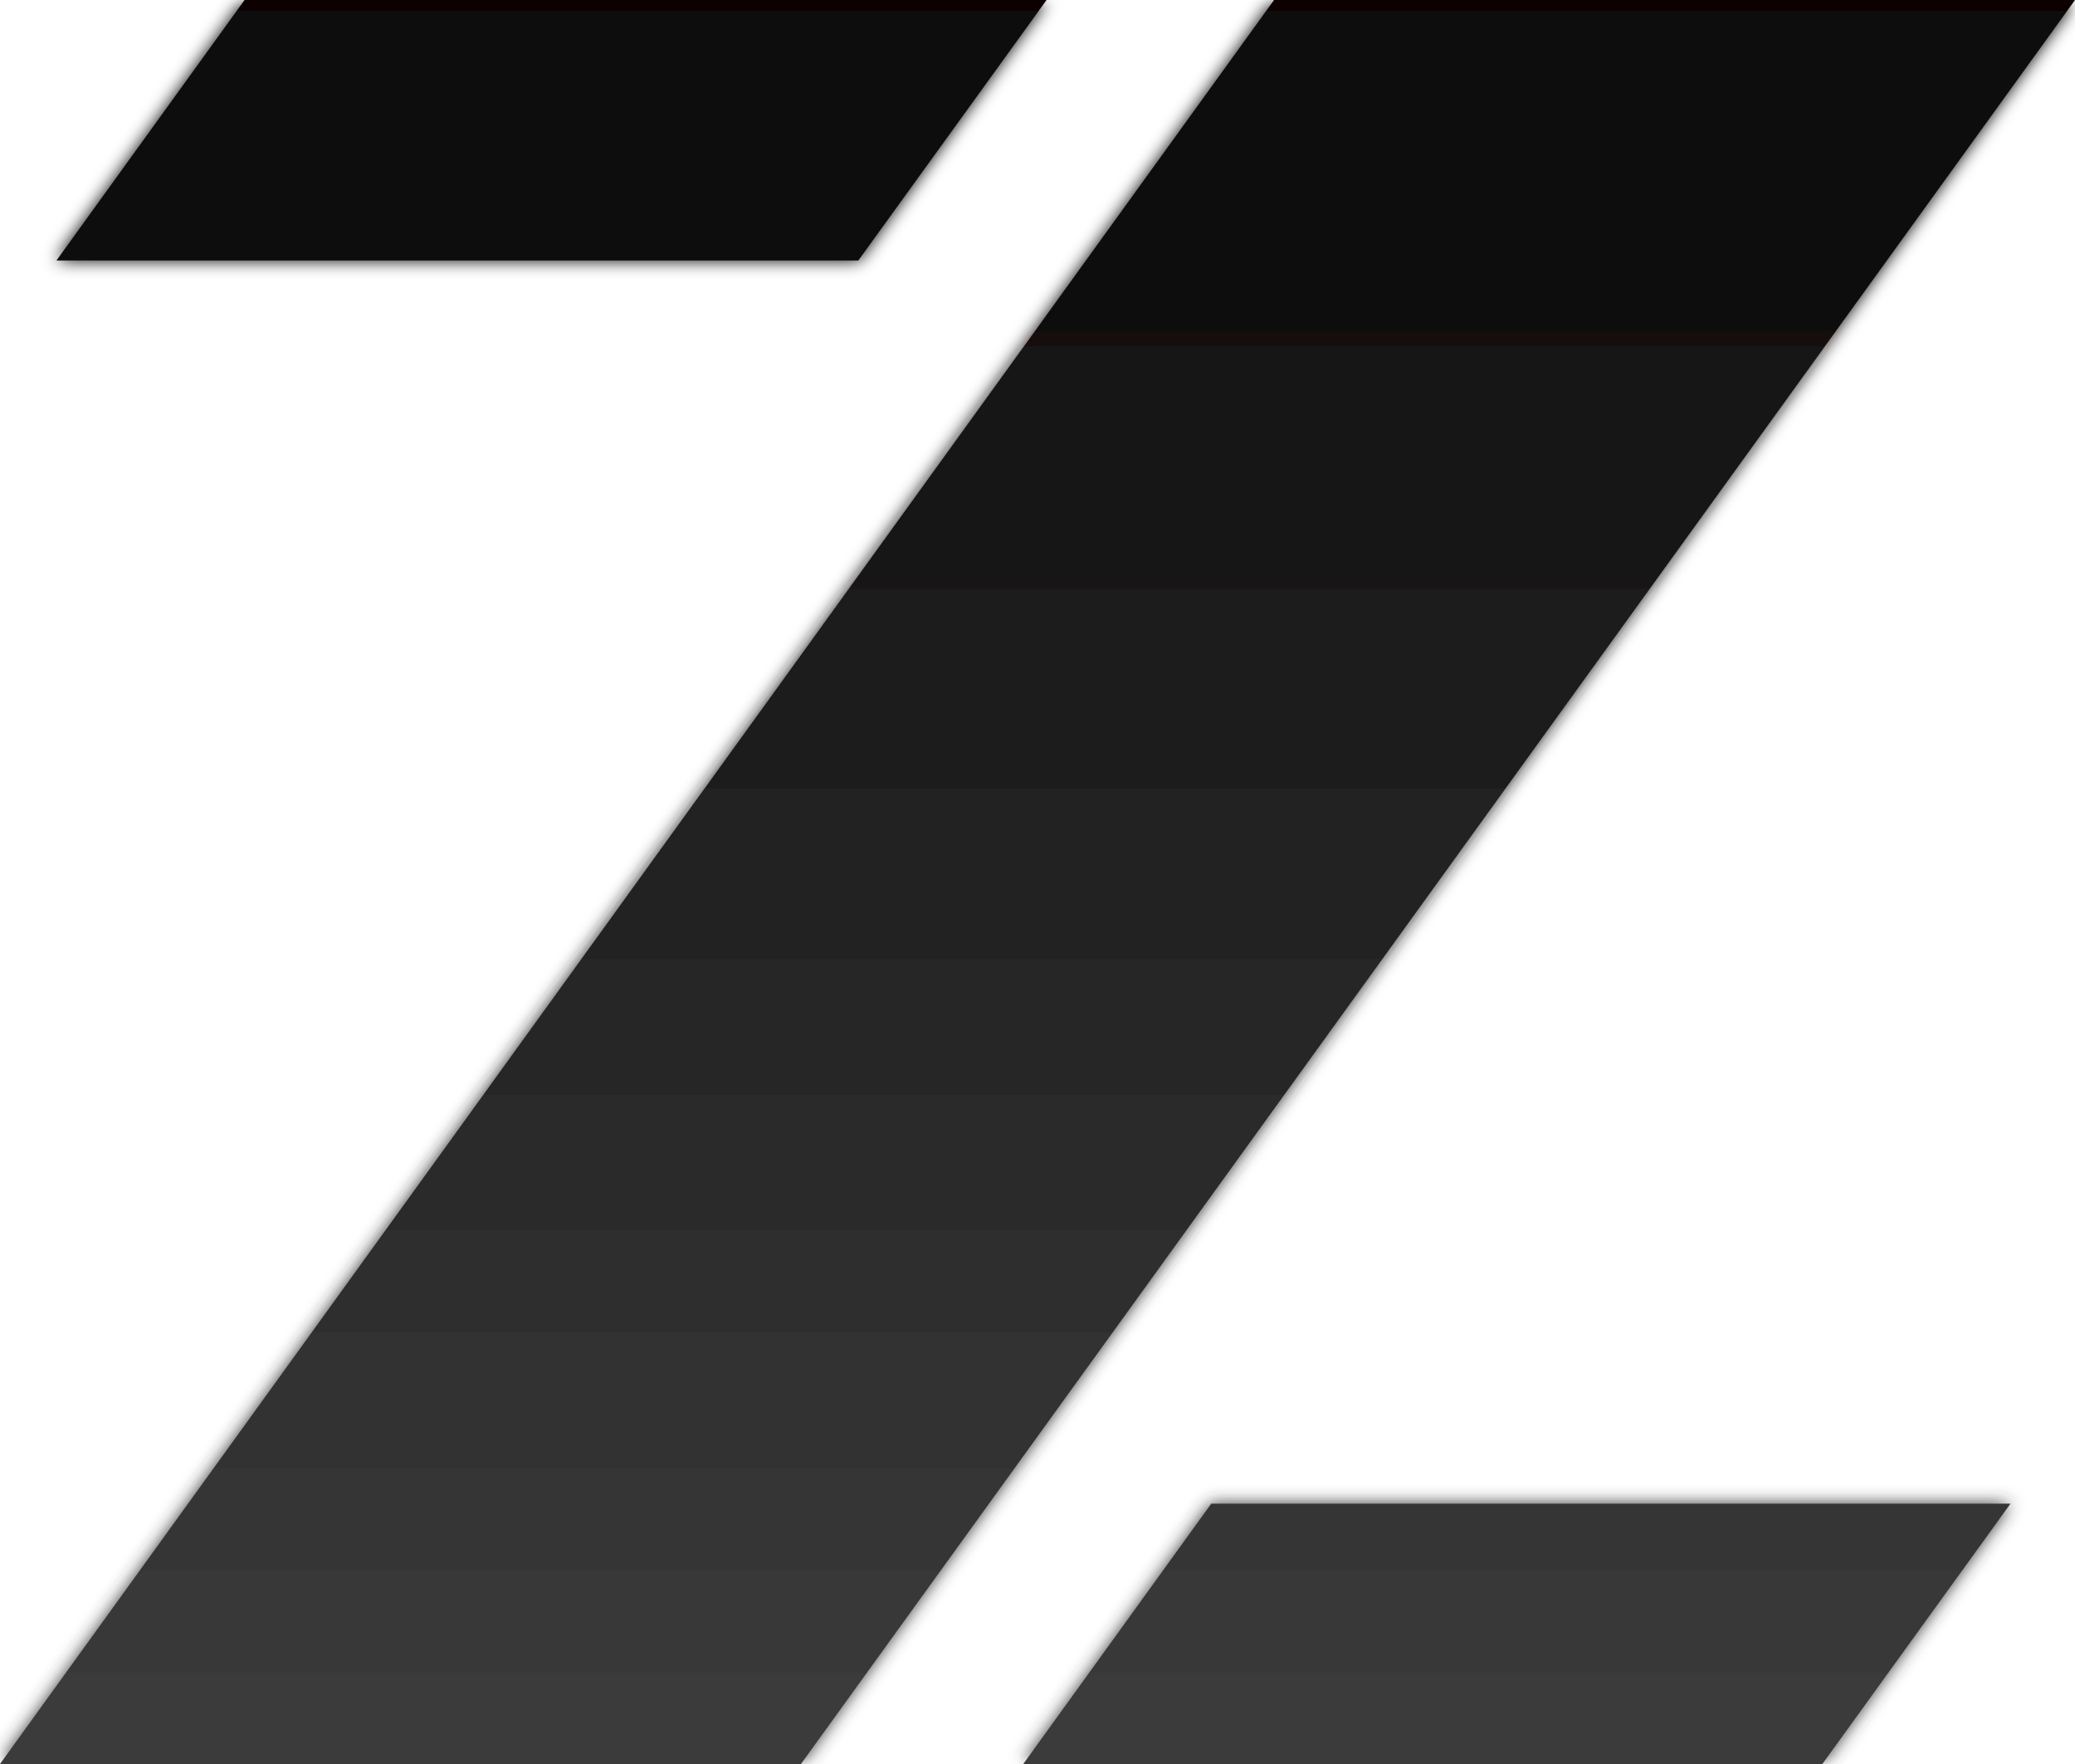
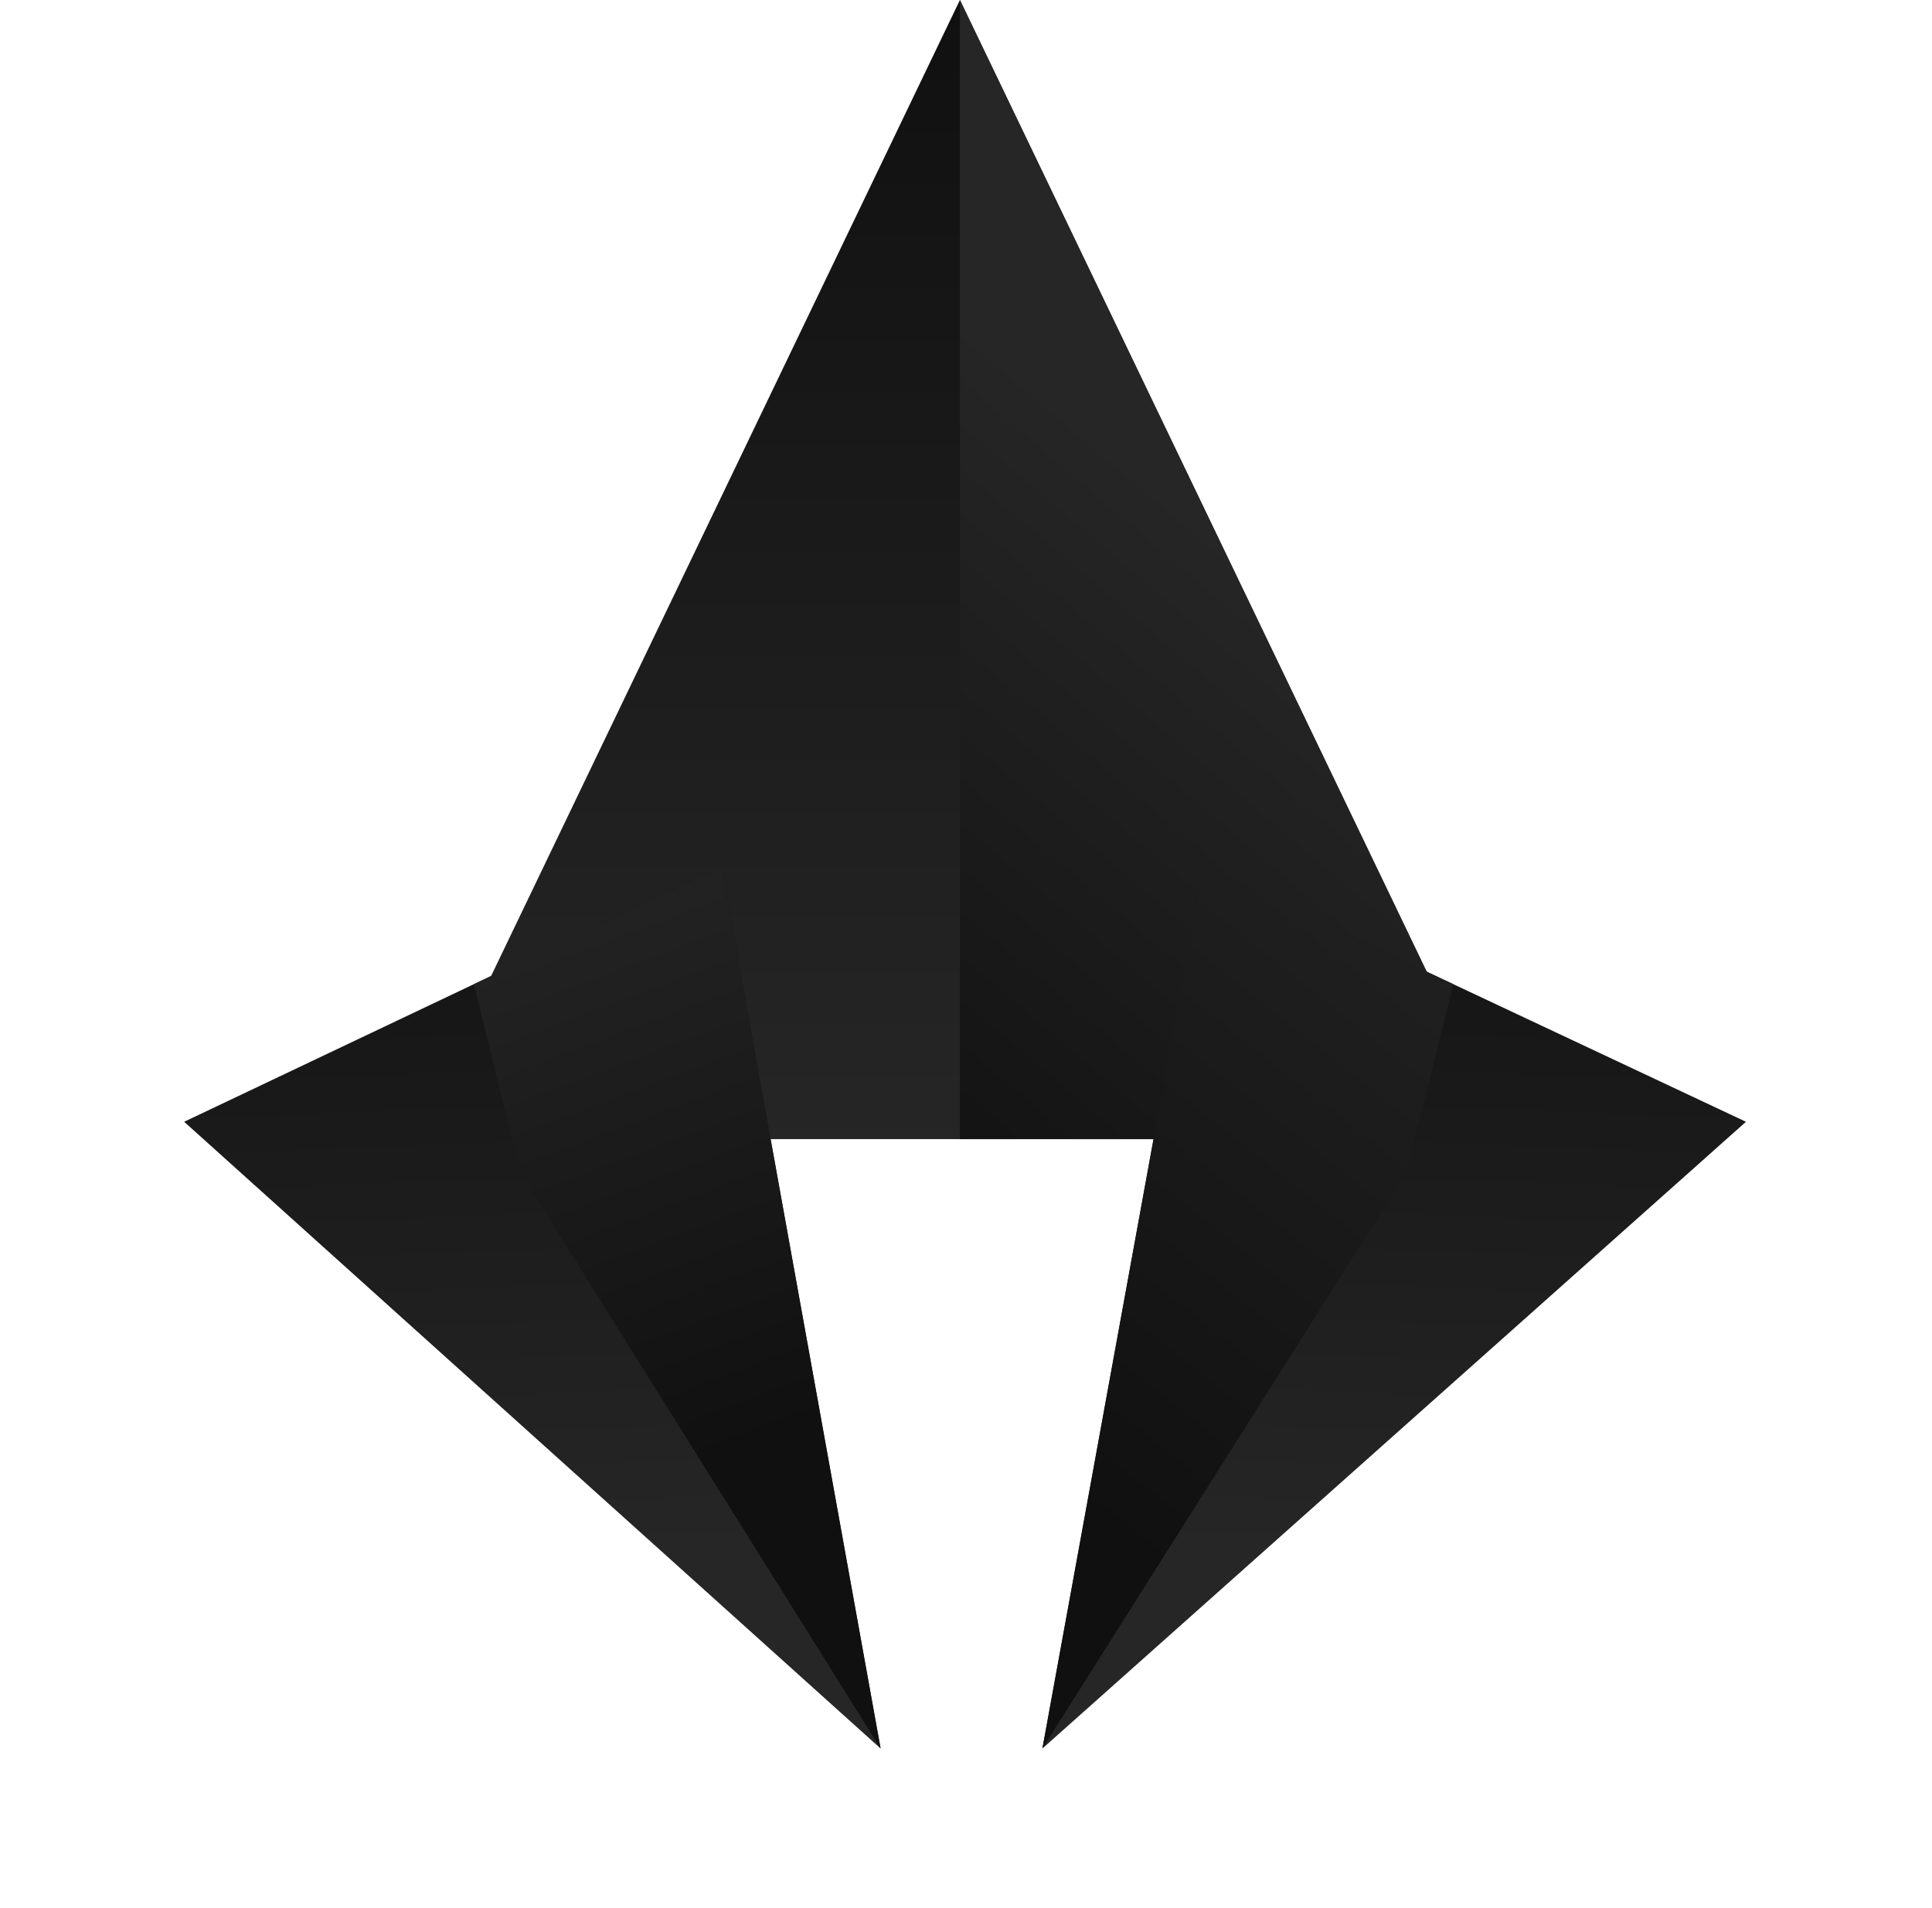
- <svg xmlns="http://www.w3.org/2000/svg" version="1.1" viewBox="0 0 2000 1700">
+ <svg xmlns="http://www.w3.org/2000/svg" width="159" height="157" viewBox="0 0 159 157" fill="none">
+   <path d="M79 0L124.033 93.75H33.967L79 0Z" fill="url(#paint0_linear_54_16)" />
+   <path d="M72.472 143.903L59.372 71.319L15.156 92.322L72.472 143.903Z" fill="url(#paint1_linear_54_16)" />
+   <path d="M72.472 143.903L59.372 71.319L38.997 81L42.822 96.5L72.472 143.903Z" fill="url(#paint2_linear_54_16)" />
+   <path d="M79 0L124.033 93.75H79V0Z" fill="url(#paint3_linear_54_16)" />
+   <path d="M85.788 143.903L99.022 71.319L143.689 92.322L85.788 143.903Z" fill="url(#paint4_linear_54_16)" />
+   <path d="M85.788 143.903L99.022 71.319L119.605 81L115.742 96.5L85.788 143.903Z" fill="url(#paint5_linear_54_16)" />
  <defs>
-     <style>
-       .cls-1 {
-         fill: url(#gradient1);
-       }
- 
-       .cls-2 {
-         fill: url(#gradient2);
-       }
- 
-       .cls-3 {
-         fill: url(#gradient3);
-       }
-       
-       .glow {
-         filter: url(#glow-filter);
-       }
-       
-       .pulse {
-         animation: pulse 2s ease-in-out infinite;
-       }
-       
-       @keyframes pulse {
-         0%, 100% { opacity: 0.4; }
-         50% { opacity: 1; }
-       }
-       
-       @keyframes shimmer {
-         0% { transform: translateX(-200%); }
-         100% { transform: translateX(200%); }
-       }
-       
-       .shimmer {
-         animation: shimmer 3s ease-in-out infinite;
-       }
-     </style>
-     <filter id="glow-filter" x="-50%" y="-50%" width="200%" height="200%">
-       <feGaussianBlur stdDeviation="8" result="coloredBlur" />
-       <feMerge>
-         <feMergeNode in="coloredBlur" />
-         <feMergeNode in="SourceGraphic" />
-       </feMerge>
-     </filter>
-     <linearGradient id="gradient1" x1="531.58" y1="-4.02" x2="531.58" y2="1661.41" gradientUnits="userSpaceOnUse">
-       <stop offset="0" stop-color="#070606">
-         <animate attributeName="stop-color" values="#070606;#5a5a5a;#070606" dur="1.8s" repeatCount="indefinite" />
-       </stop>
-       <stop offset=".37" stop-color="#1b1b1b">
-         <animate attributeName="stop-color" values="#1b1b1b;#888888;#1b1b1b" dur="1.8s" repeatCount="indefinite" />
-       </stop>
-       <stop offset="1" stop-color="#3b3b3b">
-         <animate attributeName="stop-color" values="#3b3b3b;#cccccc;#3b3b3b" dur="1.8s" repeatCount="indefinite" />
-       </stop>
+     <linearGradient id="paint0_linear_54_16" x1="79" y1="0" x2="79" y2="95" gradientUnits="userSpaceOnUse">
+       <stop stop-color="#101010" />
+       <stop offset="1" stop-color="#272626" />
    </linearGradient>
-     <linearGradient id="gradient2" x1="1000" y1="-4.02" x2="1000" y2="1661.41" gradientUnits="userSpaceOnUse">
-       <stop offset="0" stop-color="#070606">
-         <animate attributeName="stop-color" values="#070606;#5a5a5a;#070606" dur="1.8s" repeatCount="indefinite" begin="0.6s" />
-       </stop>
-       <stop offset=".37" stop-color="#1b1b1b">
-         <animate attributeName="stop-color" values="#1b1b1b;#888888;#1b1b1b" dur="1.8s" repeatCount="indefinite" begin="0.6s" />
-       </stop>
-       <stop offset="1" stop-color="#3b3b3b">
-         <animate attributeName="stop-color" values="#3b3b3b;#cccccc;#3b3b3b" dur="1.8s" repeatCount="indefinite" begin="0.6s" />
-       </stop>
+     <linearGradient id="paint1_linear_54_16" x1="25.528" y1="61.126" x2="28.099" y2="128.686" gradientUnits="userSpaceOnUse">
+       <stop offset="0.034" stop-color="#101010" />
+       <stop offset="1" stop-color="#272626" />
    </linearGradient>
-     <linearGradient id="gradient3" x1="1462.04" y1="-4.02" x2="1462.04" y2="1661.41" gradientUnits="userSpaceOnUse">
-       <stop offset="0" stop-color="#070606">
-         <animate attributeName="stop-color" values="#070606;#5a5a5a;#070606" dur="1.8s" repeatCount="indefinite" begin="1.2s" />
-       </stop>
-       <stop offset=".37" stop-color="#1b1b1b">
-         <animate attributeName="stop-color" values="#1b1b1b;#888888;#1b1b1b" dur="1.8s" repeatCount="indefinite" begin="1.2s" />
-       </stop>
-       <stop offset="1" stop-color="#3b3b3b">
-         <animate attributeName="stop-color" values="#3b3b3b;#cccccc;#3b3b3b" dur="1.8s" repeatCount="indefinite" begin="1.2s" />
-       </stop>
+     <linearGradient id="paint2_linear_54_16" x1="69.5" y1="142" x2="40.977" y2="65.764" gradientUnits="userSpaceOnUse">
+       <stop offset="0.298" stop-color="#101010" />
+       <stop offset="0.962" stop-color="#272626" />
    </linearGradient>
-     <radialGradient id="glow-gradient" cx="50%" cy="50%" r="50%">
-       <stop offset="0%" stop-color="#ffffff" stop-opacity="0.3" />
-       <stop offset="70%" stop-color="#888888" stop-opacity="0.1" />
-       <stop offset="100%" stop-color="#ffffff" stop-opacity="0" />
-     </radialGradient>
-     <linearGradient id="shine-gradient" x1="0%" y1="0%" x2="100%" y2="100%">
-       <stop offset="0%" stop-color="#ffffff" stop-opacity="0" />
-       <stop offset="45%" stop-color="#ffffff" stop-opacity="0" />
-       <stop offset="50%" stop-color="#ffffff" stop-opacity="0.8" />
-       <stop offset="55%" stop-color="#ffffff" stop-opacity="0" />
-       <stop offset="100%" stop-color="#ffffff" stop-opacity="0" />
+     <linearGradient id="paint3_linear_54_16" x1="61.5" y1="91" x2="101" y2="44.5" gradientUnits="userSpaceOnUse">
+       <stop stop-color="#101010" />
+       <stop offset="1" stop-color="#272626" />
    </linearGradient>
-     <clipPath id="shape-clip">
-       <polygon points="1008.73 0 827.29 251.03 54.43 251.03 235.74 0 1008.73 0" />
-       <polygon points="1937.79 1449.1 1756.47 1700 986.3 1700 1167.48 1449.1 1937.79 1449.1" />
-       <polygon points="2000 0 771.98 1700 0 1700 1228.02 0 2000 0" />
-     </clipPath>
+     <linearGradient id="paint4_linear_54_16" x1="133.211" y1="61.126" x2="130.667" y2="128.688" gradientUnits="userSpaceOnUse">
+       <stop offset="0.034" stop-color="#101010" />
+       <stop offset="1" stop-color="#272626" />
+     </linearGradient>
+     <linearGradient id="paint5_linear_54_16" x1="77.5" y1="115.5" x2="127.124" y2="52.749" gradientUnits="userSpaceOnUse">
+       <stop stop-color="#101010" />
+       <stop offset="0.929" stop-color="#272626" />
+     </linearGradient>
  </defs>
-   <g class="glow breathe">
-     <g class="pulse wave-effect">
-       <polygon class="cls-1" points="1008.73 0 827.29 251.03 54.43 251.03 235.74 0 1008.73 0" />
-       <polygon class="cls-3" points="1937.79 1449.1 1756.47 1700 986.3 1700 1167.48 1449.1 1937.79 1449.1" />
-       <polygon class="cls-2" points="2000 0 771.98 1700 0 1700 1228.02 0 2000 0" />
-     </g>
-   </g>
</svg>
